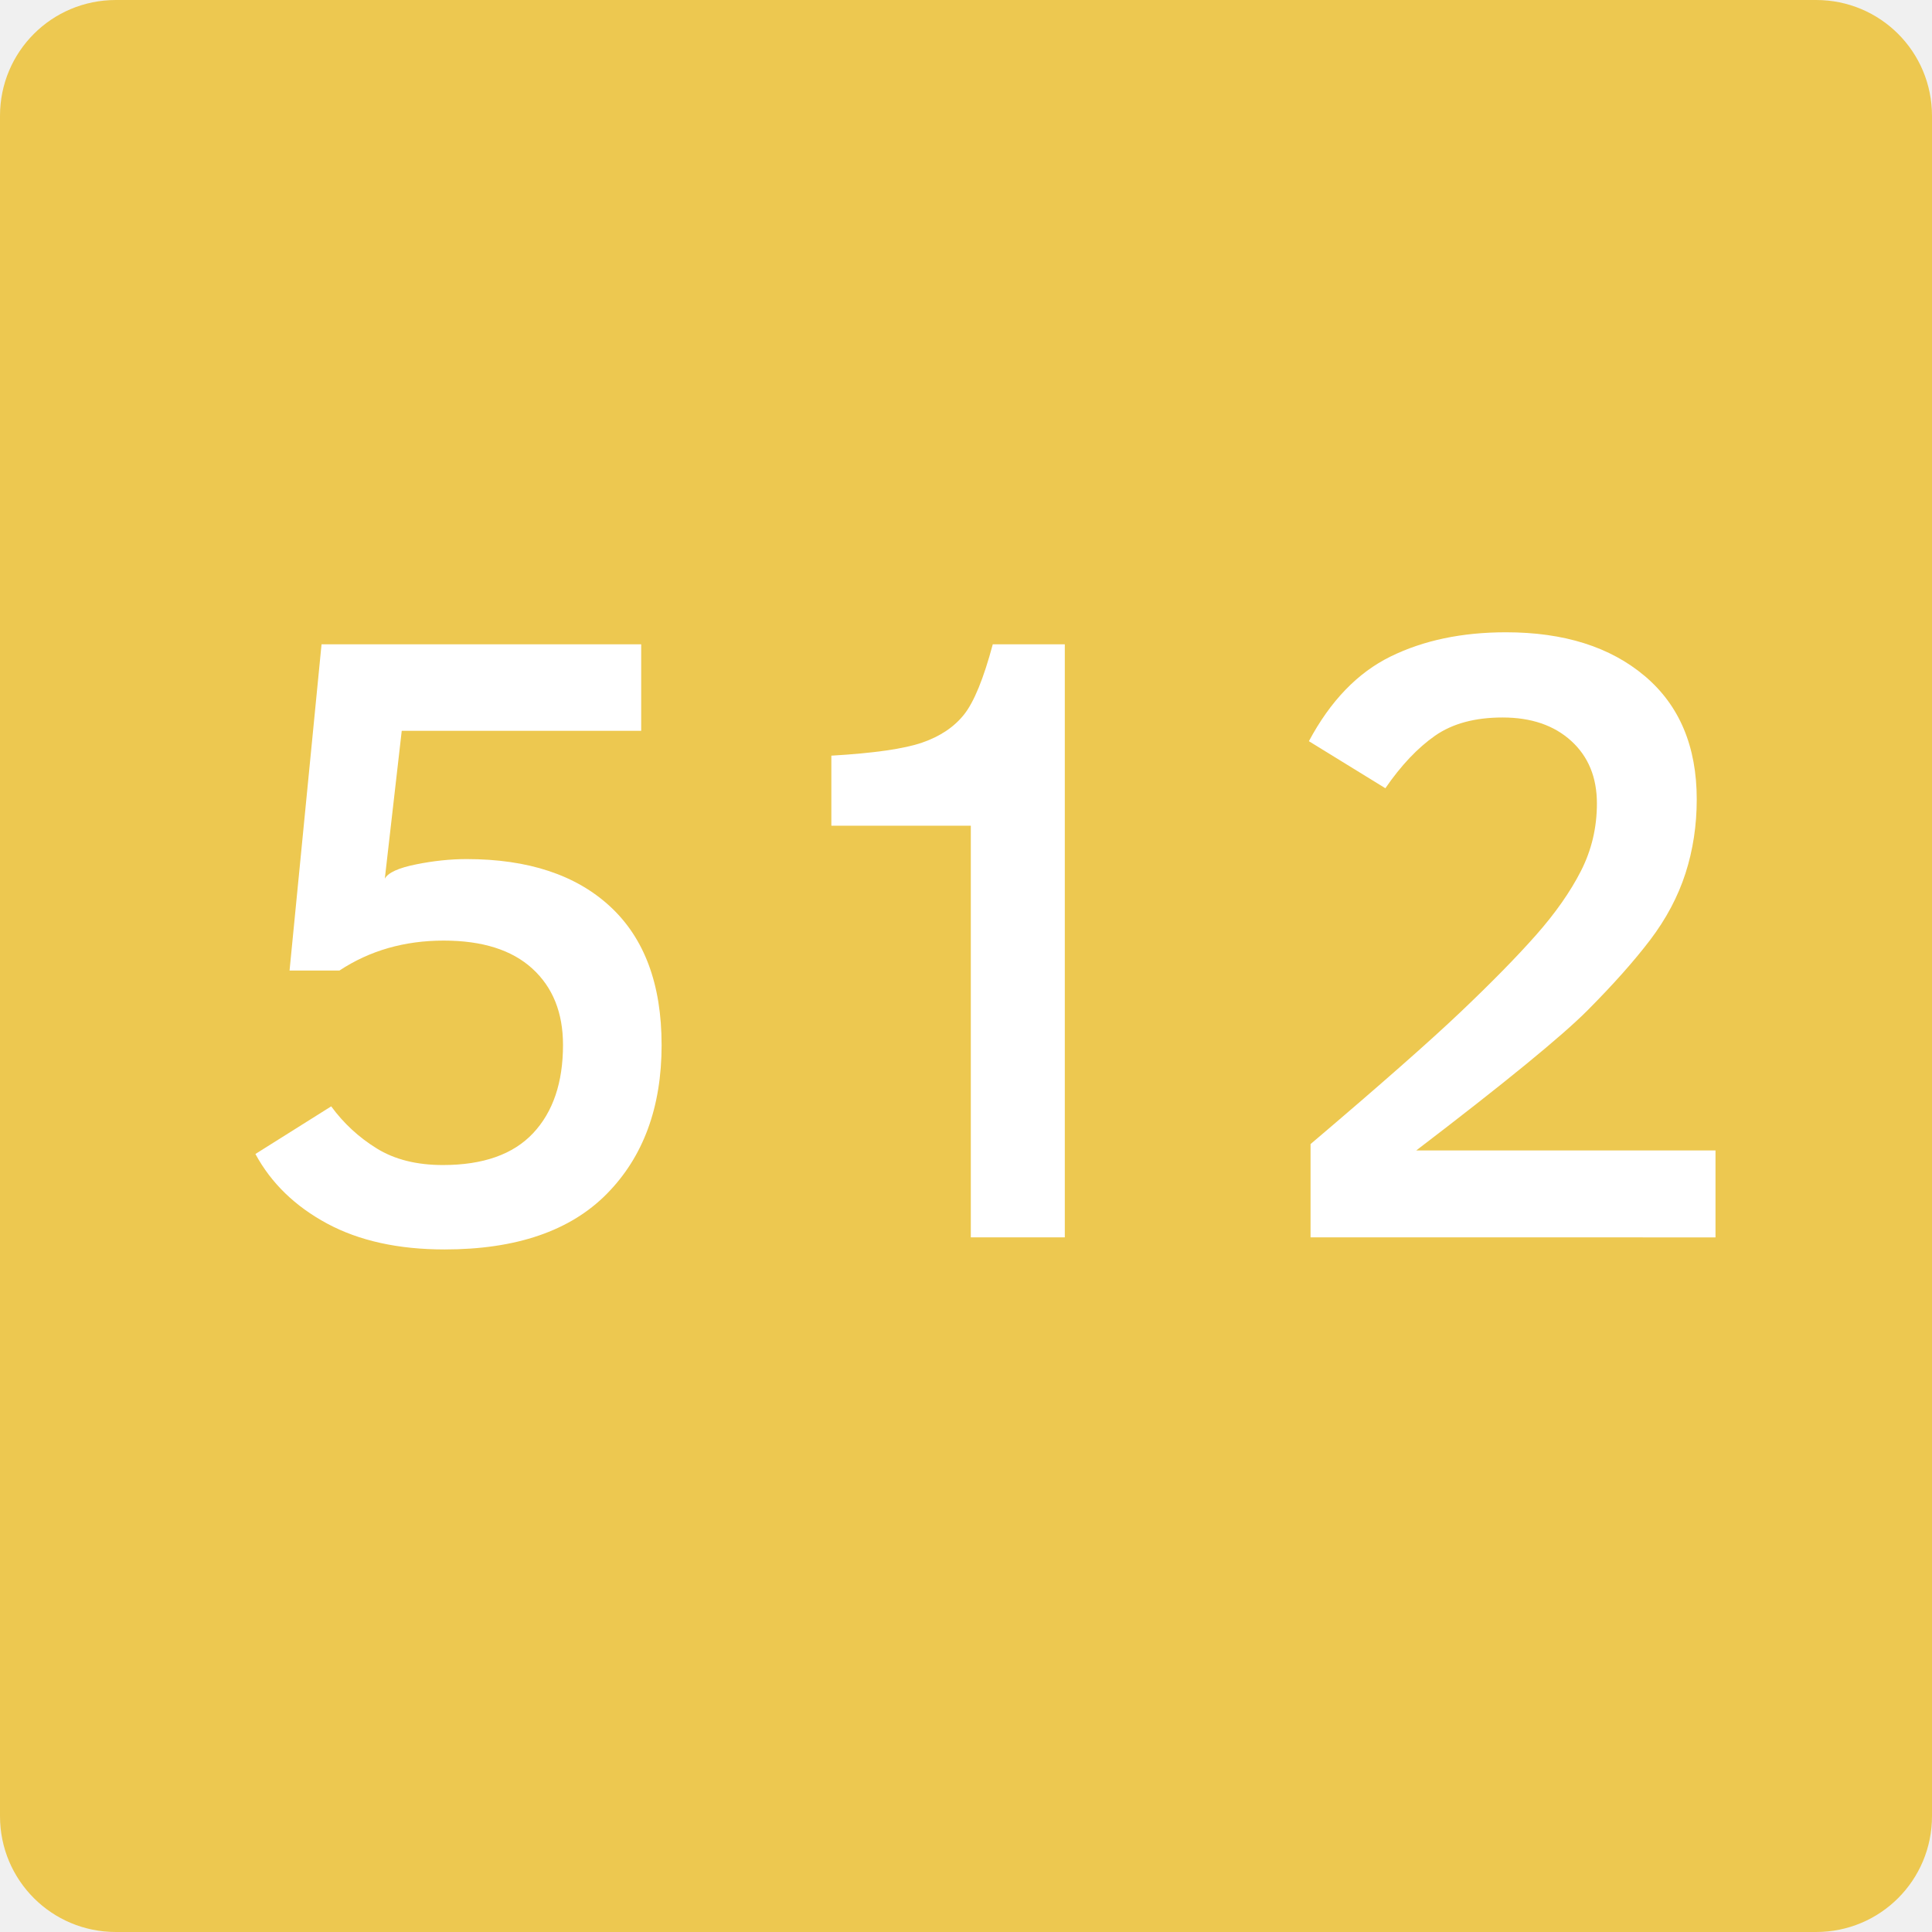
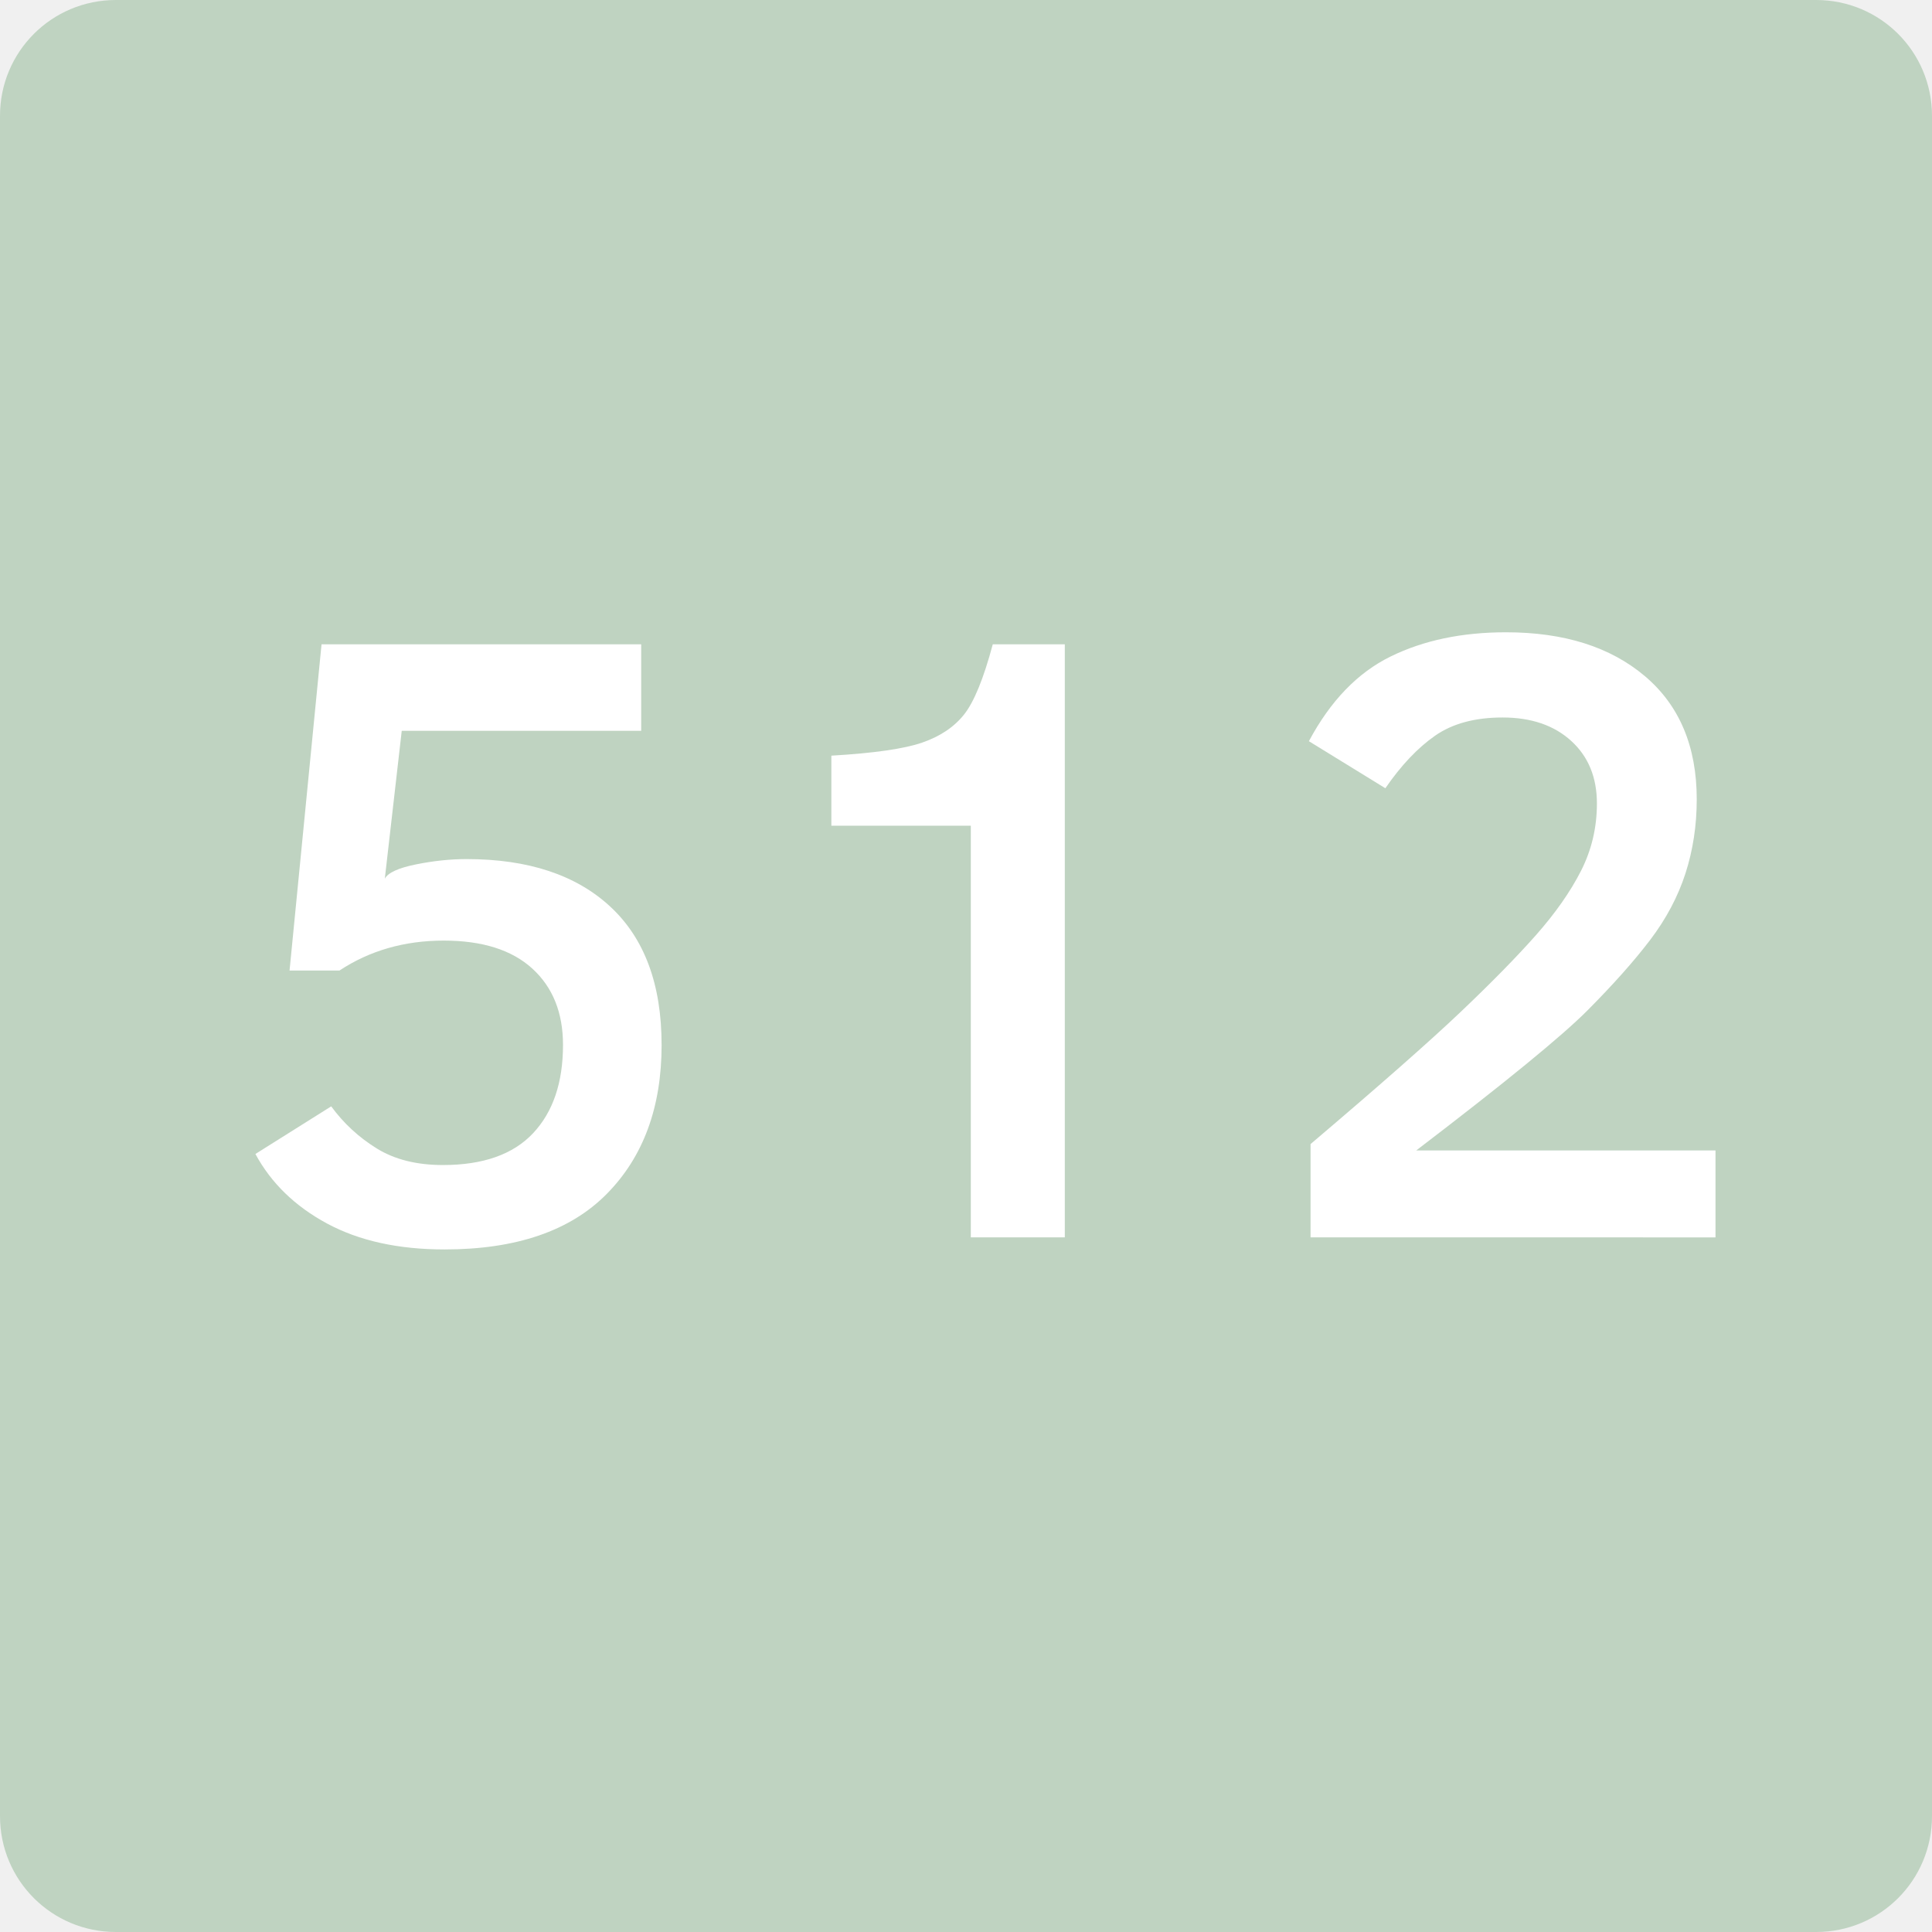
<svg xmlns="http://www.w3.org/2000/svg" version="1.2" width="100" height="100" id="svg2">
  <defs id="defs15" />
  <g id="g4">
    </g>
  <g id="g8">
-     <path d="m 6,0 88,0 c 3.324,0 6,2.676 6,6 l 0,88 c 0,3.324 -2.676,6 -6,6 L 6,100 C 2.676,100 0,97.324 0,94 L 0,6 C 0,2.676 2.676,0 6,0 z" id="svg_10" style="fill:#edc850" />
+     <path d="m 6,0 88,0 c 3.324,0 6,2.676 6,6 l 0,88 c 0,3.324 -2.676,6 -6,6 L 6,100 C 2.676,100 0,97.324 0,94 L 0,6 C 0,2.676 2.676,0 6,0 z" id="svg_10" style="fill:#bfd3c1" />
  </g>
  <g id="text2991" style="font-size:45px;font-style:normal;font-variant:normal;font-weight:normal;font-stretch:normal;line-height:125%;letter-spacing:0px;word-spacing:0px;fill:#ffffff;fill-opacity:1;stroke:none;font-family:Clear Sans;-inkscape-font-specification:Clear Sans">
    <path d="m 34.245,54.084 c -2.3e-5,3.226 -0.947,5.797 -2.84,7.713 -1.893,1.916 -4.691,2.874 -8.394,2.874 -2.394,0 -4.421,-0.447 -6.08,-1.34 -1.659,-0.894 -2.896,-2.094 -3.711,-3.601 l 3.923,-2.465 c 0.643,0.878 1.428,1.604 2.355,2.177 0.927,0.574 2.069,0.86 3.426,0.86 2.081,4e-6 3.637,-0.549 4.669,-1.648 1.032,-1.099 1.548,-2.622 1.548,-4.57 -1.9e-5,-1.667 -0.529,-2.984 -1.588,-3.95 -1.059,-0.966 -2.588,-1.449 -4.586,-1.449 -2.032,1.5e-5 -3.831,0.517 -5.397,1.55 l -2.583,0 1.656,-16.886 16.545,0 0,4.477 -12.394,0 -0.876,7.653 c 0.167,-0.309 0.705,-0.555 1.614,-0.738 0.91,-0.184 1.783,-0.275 2.62,-0.275 3.188,1.9e-5 5.667,0.821 7.437,2.462 1.77,1.642 2.655,4.027 2.655,7.155 z" id="path3764" style="font-weight:bold;fill:#ffffff" />
    <path d="m 50.249,64.045 0,-21.307 -7.218,0 0,-3.625 c 2.203,-0.129 3.769,-0.354 4.7,-0.676 0.931,-0.321 1.654,-0.806 2.169,-1.454 0.515,-0.648 1.011,-1.859 1.486,-3.634 l 3.728,0 0,30.696 z" id="path3766" style="font-weight:bold;fill:#ffffff" />
    <path d="m 67.834,64.045 0,-4.828 c 3.578,-3.038 6.167,-5.317 7.767,-6.838 1.6,-1.521 2.901,-2.847 3.901,-3.978 1,-1.132 1.776,-2.238 2.327,-3.319 0.551,-1.081 0.827,-2.246 0.827,-3.494 -1.8e-5,-1.35 -0.443,-2.43 -1.33,-3.238 -0.887,-0.808 -2.071,-1.213 -3.552,-1.213 -1.427,2.7e-5 -2.591,0.314 -3.492,0.941 -0.901,0.628 -1.76,1.535 -2.576,2.721 L 67.748,38.364 c 1.113,-2.085 2.522,-3.545 4.226,-4.382 1.704,-0.837 3.695,-1.255 5.973,-1.255 3.007,3.1e-5 5.404,0.757 7.193,2.271 1.789,1.514 2.683,3.639 2.683,6.375 -2.3e-5,1.351 -0.195,2.63 -0.584,3.835 -0.39,1.205 -0.999,2.353 -1.827,3.443 -0.829,1.09 -1.909,2.304 -3.24,3.643 -1.332,1.339 -4.288,3.756 -8.869,7.254 l 15.491,0 0,4.499 z" id="path3768" style="font-weight:bold;fill:#ffffff" />
  </g>
</svg>
